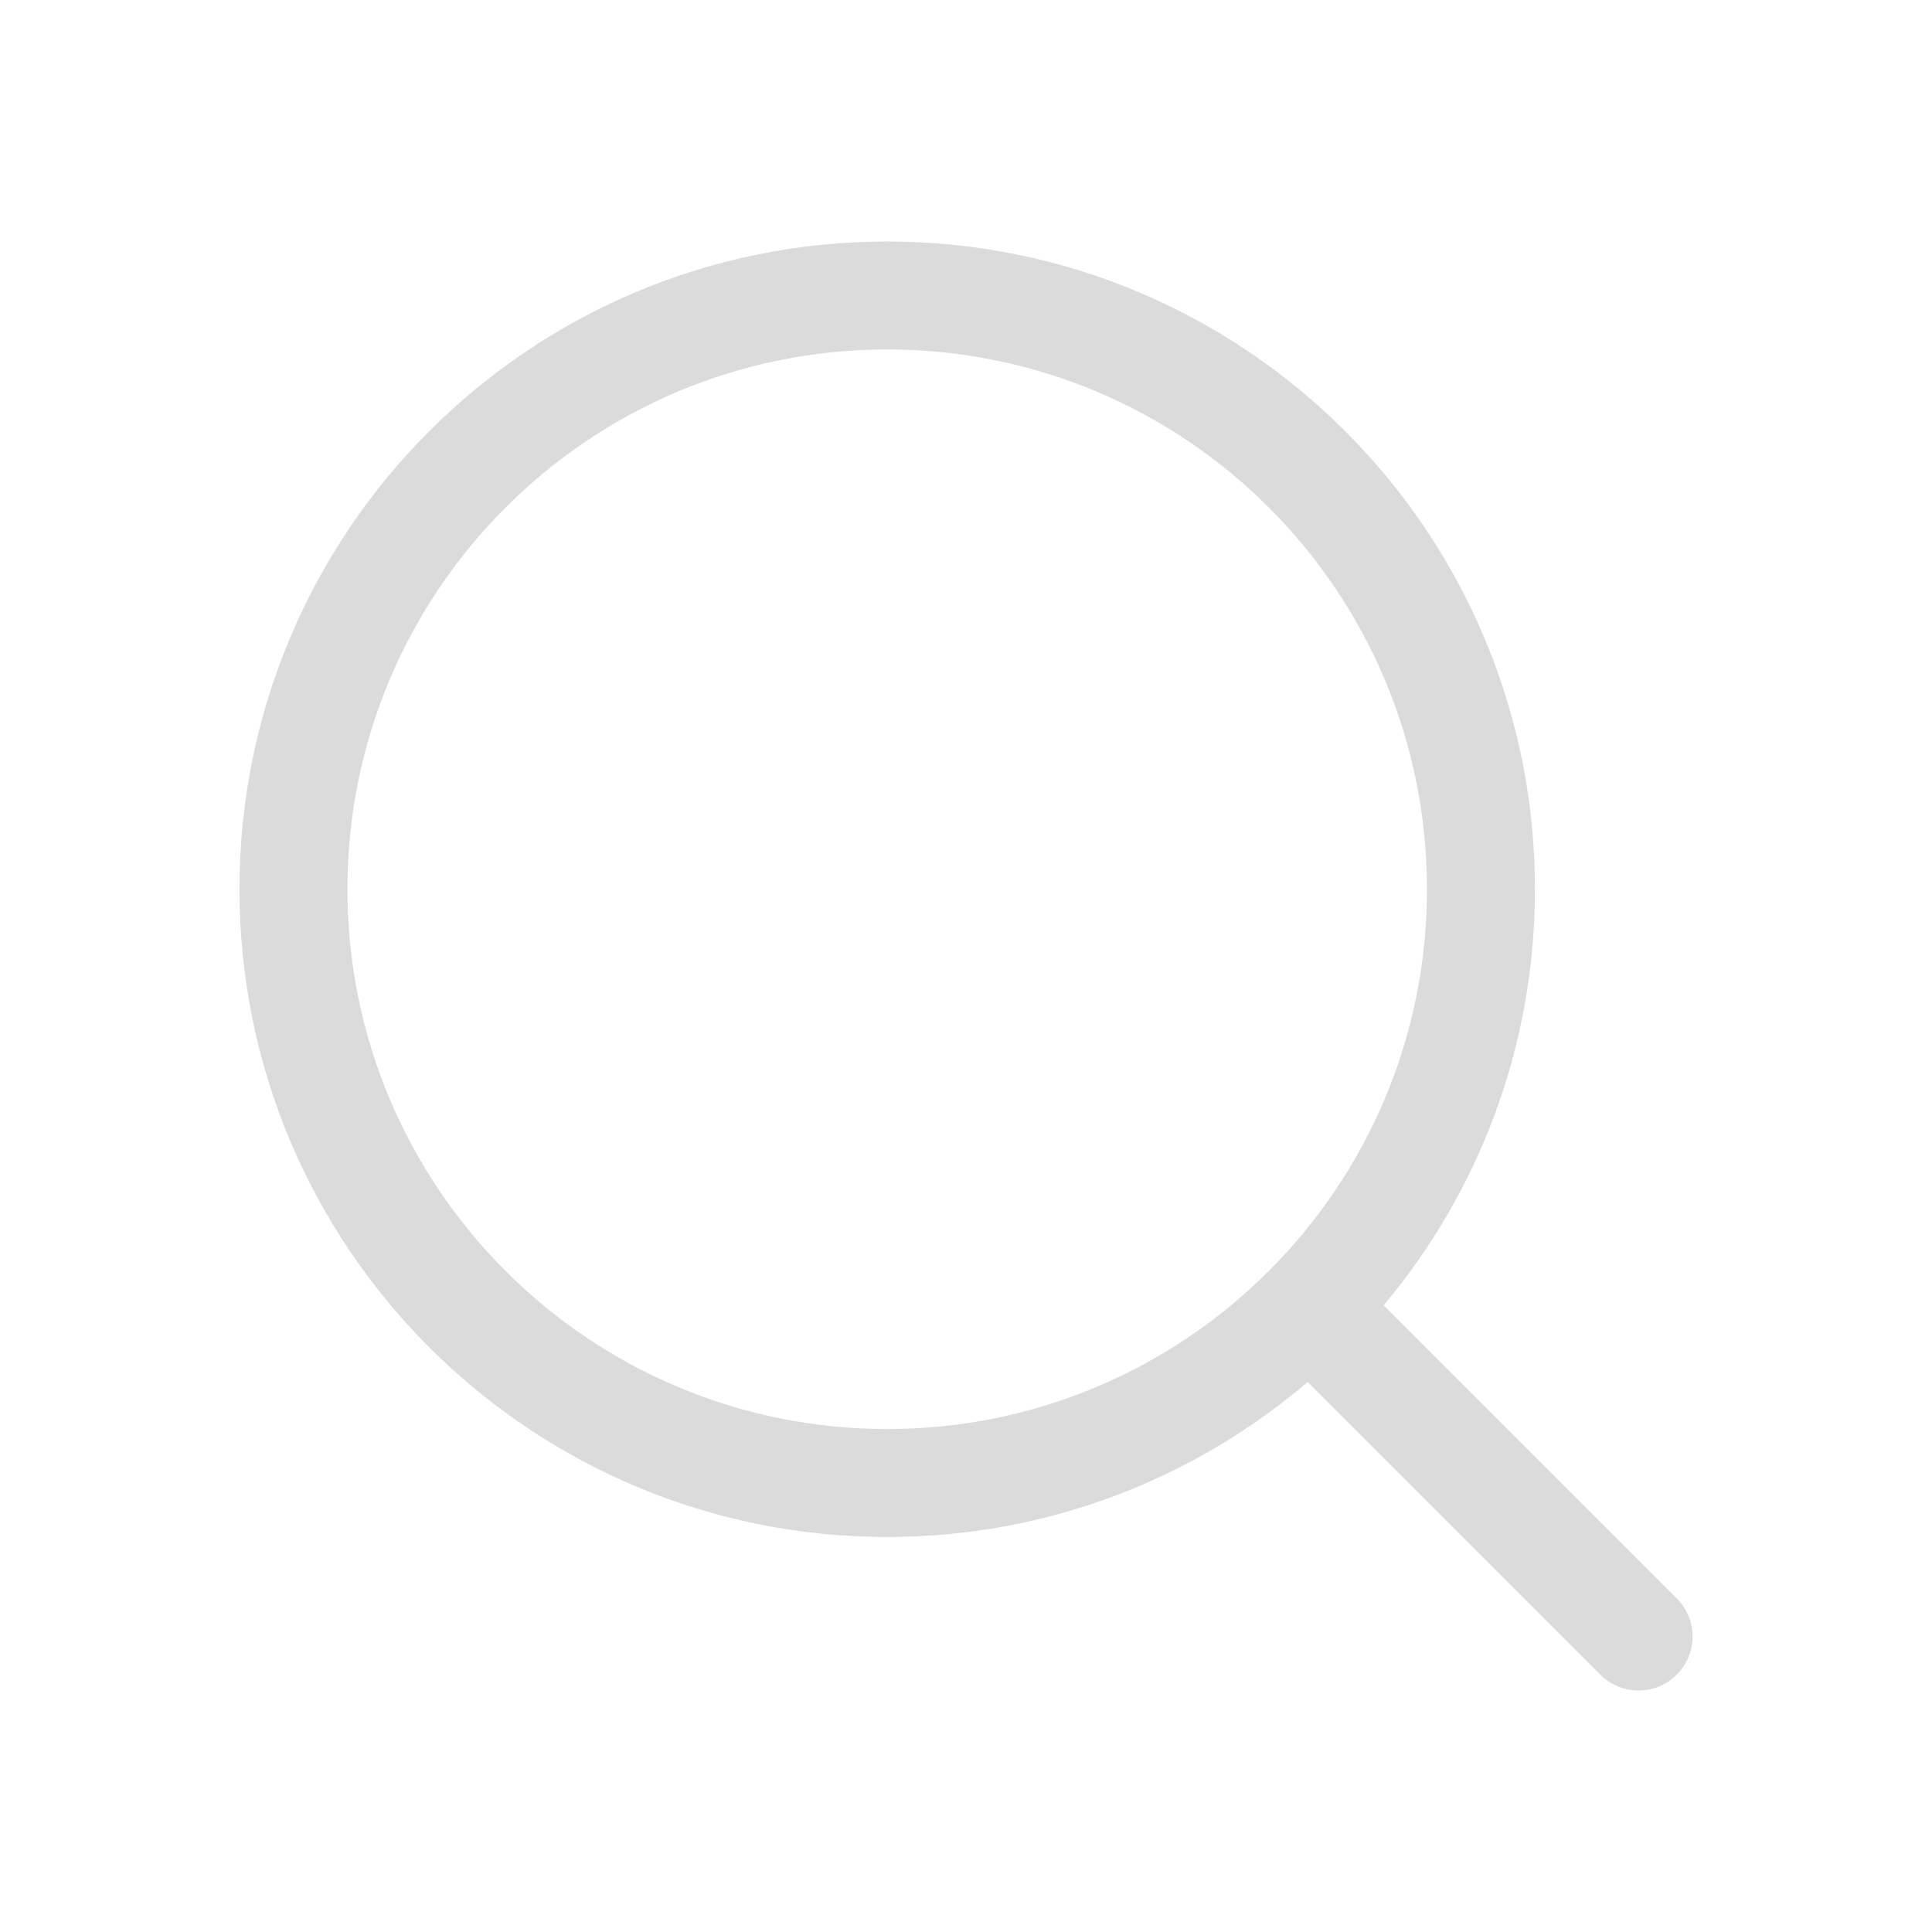
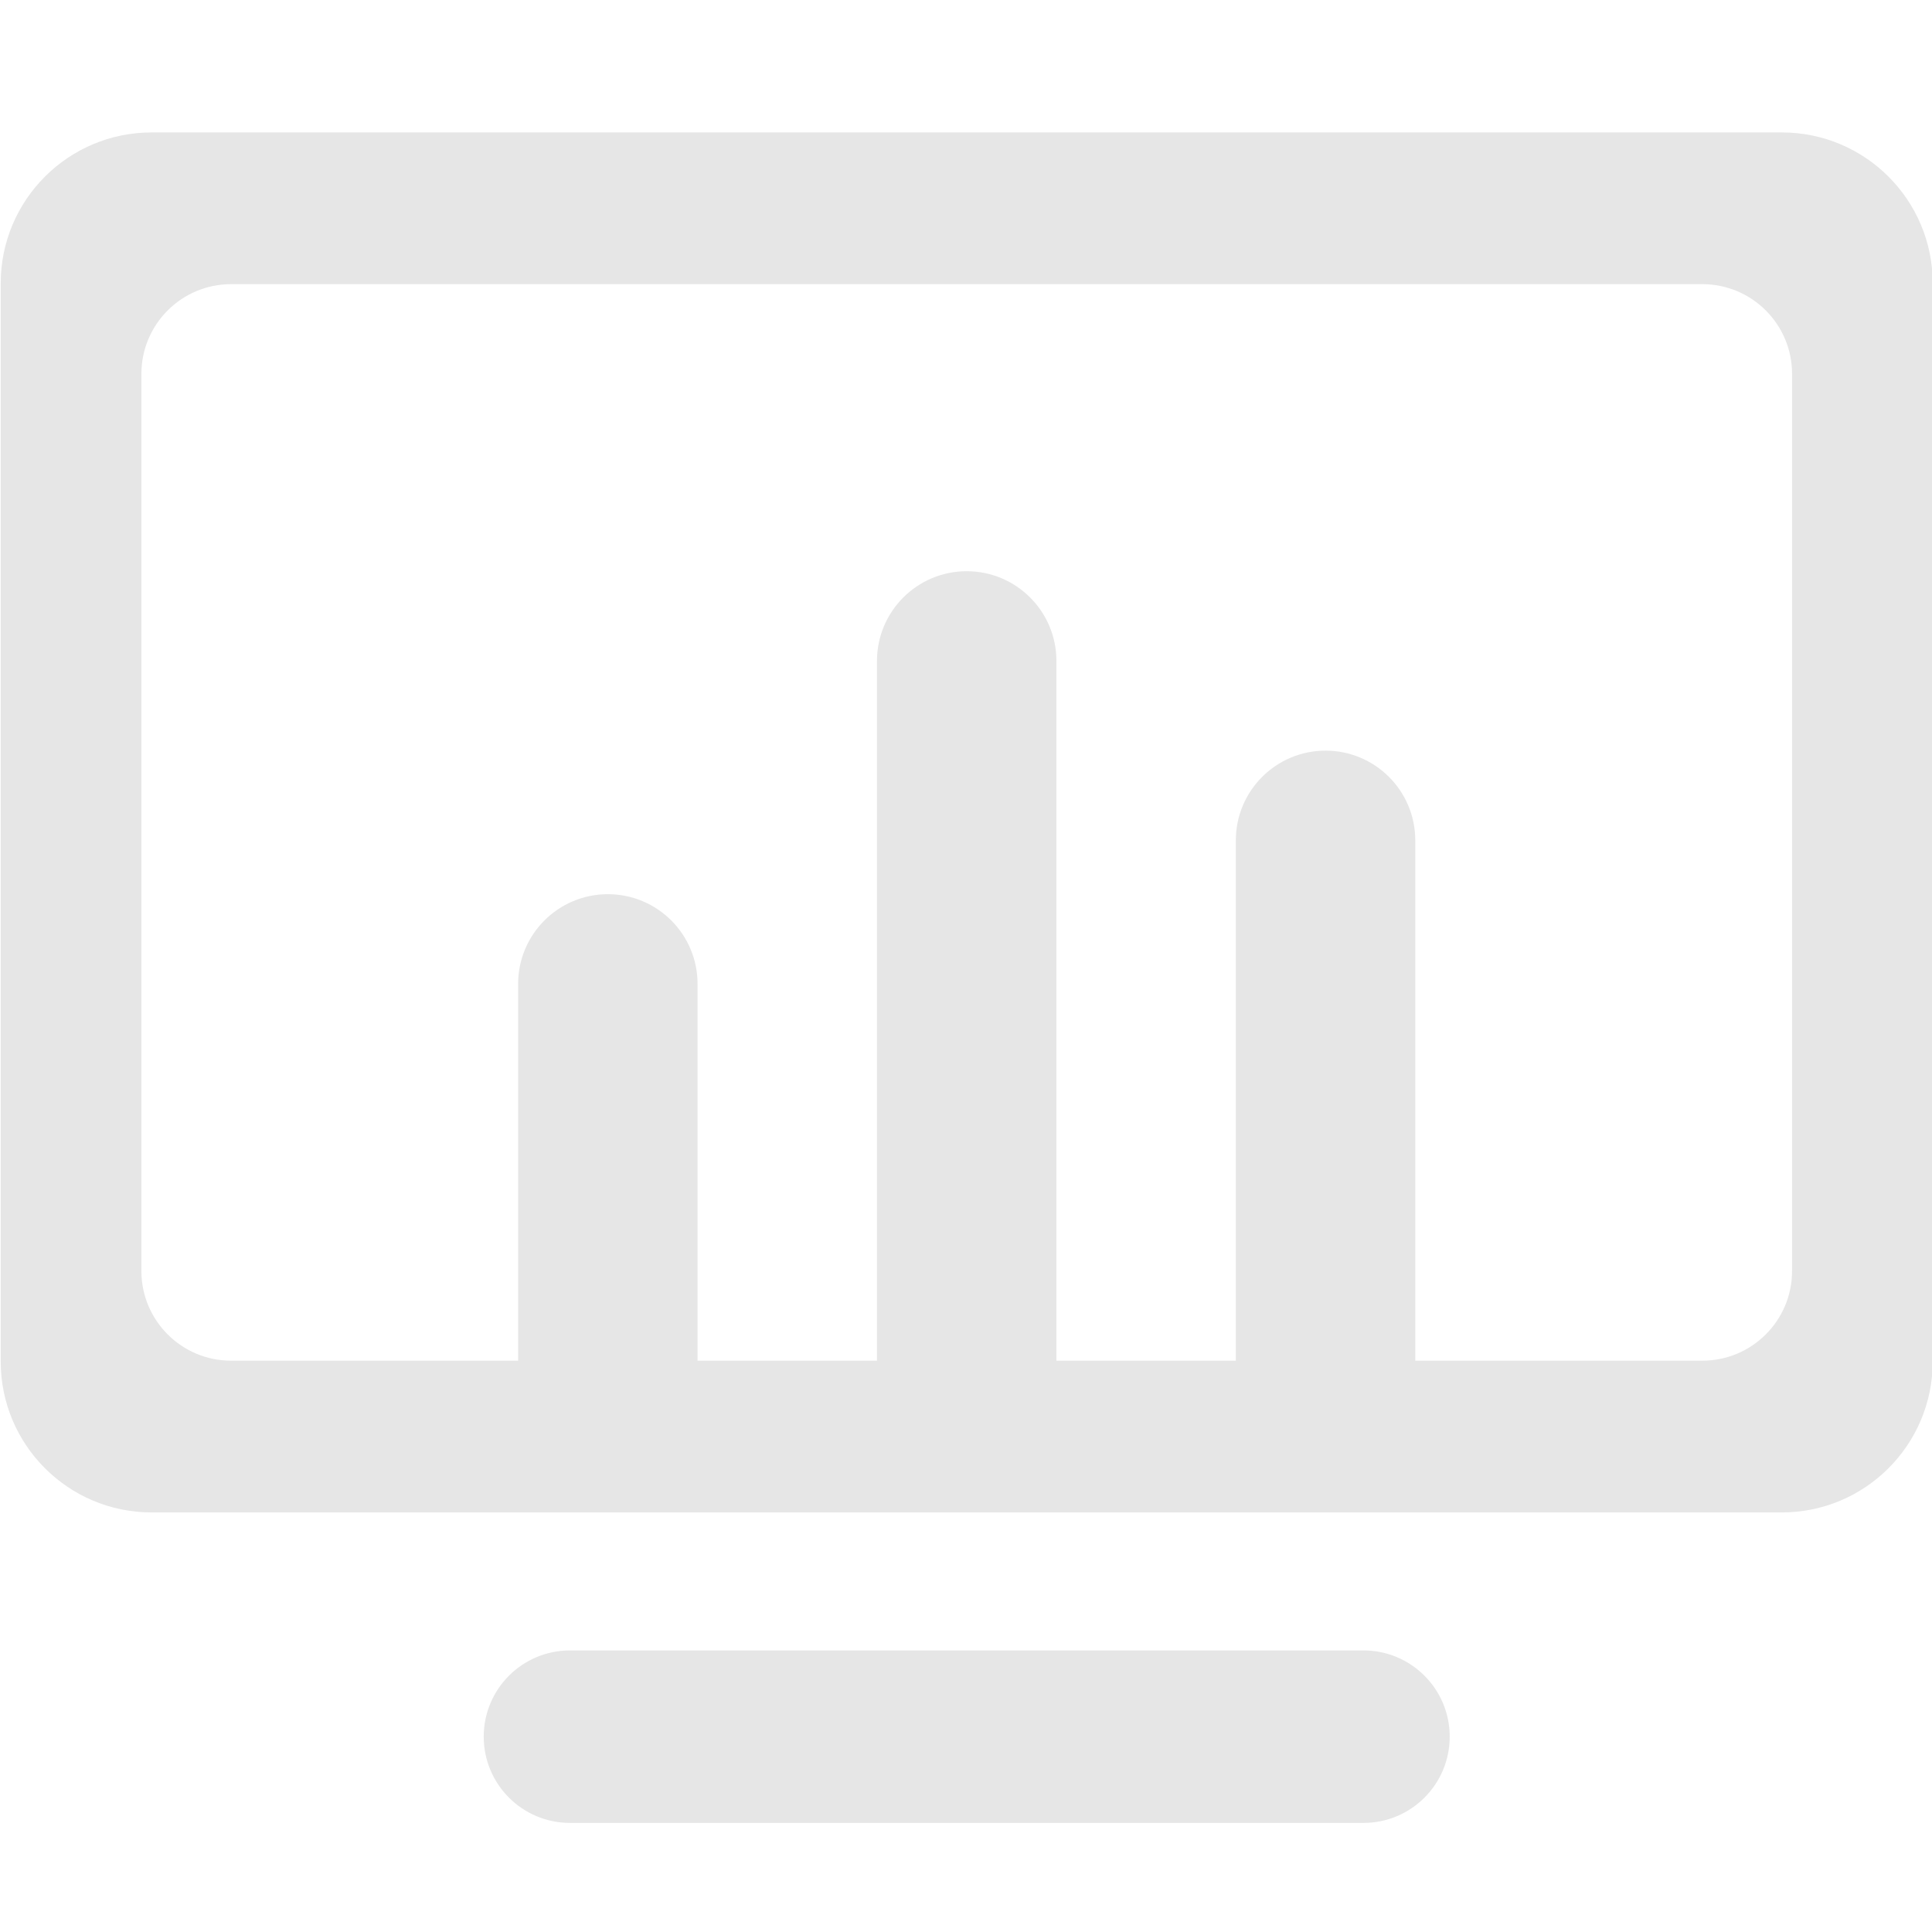
- <svg xmlns="http://www.w3.org/2000/svg" t="1581992790713" class="icon" viewBox="0 0 1024 1024" version="1.1" p-id="4389" width="200" height="200">
+ <svg xmlns="http://www.w3.org/2000/svg" t="1587806502381" class="icon" viewBox="0 0 1024 1024" version="1.1" p-id="5476" width="200" height="200">
  <defs>
    <style type="text/css" />
  </defs>
-   <path d="M888.703 847.158 733.373 691.827c50.041-59.651 80.19-136.551 80.19-220.507 0-189.614-153.704-343.318-343.316-343.318-189.617 0-343.319 153.704-343.319 343.318s153.704 343.318 343.319 343.318c85.053 0 162.867-30.942 222.838-82.163l155.141 155.141c11.175 11.177 29.3 11.177 40.475 0C899.859 876.44 899.859 858.335 888.703 847.158zM470.249 757.416c-158.007 0-286.1-128.09-286.1-286.098 0-158.007 128.093-286.099 286.1-286.099s286.08 128.093 286.08 286.099C756.328 629.326 628.254 757.416 470.249 757.416z" p-id="4390" fill="#dbdbdb" />
+   <path d="M944.38 70.19h-864c-44.19 0-80 35.81-80 80v571.43c0 44.19 35.81 80 80 80h864c44.18 0 80-35.81 80-80V150.19c0-44.19-35.82-80-80-80z m5.45 603.45c0 26.26-21.29 47.55-47.55 47.55H750.12V445.41c0-26.26-21.28-47.55-47.55-47.55-26.26 0-47.55 21.29-47.55 47.55v275.78h-95.1V350.31c0-26.26-21.28-47.55-47.55-47.55-26.26 0-47.55 21.29-47.55 47.55v370.88h-95.1v-199.7c0-26.26-21.28-47.55-47.55-47.55-26.26 0-47.55 21.28-47.55 47.55v199.7H122.49c-26.26 0-47.55-21.29-47.55-47.55V198.16c0-26.26 21.29-47.55 47.55-47.55h779.79c26.26 0 47.55 21.29 47.55 47.55v475.48zM722.67 874.76H302.09c-25.25 0-45.71 20.47-45.71 45.71 0 25.25 20.47 45.71 45.71 45.71h420.58c25.24 0 45.71-20.46 45.71-45.71 0-25.24-20.47-45.71-45.71-45.71z m0 0" fill="#e6e6e6" p-id="5477" />
</svg>
